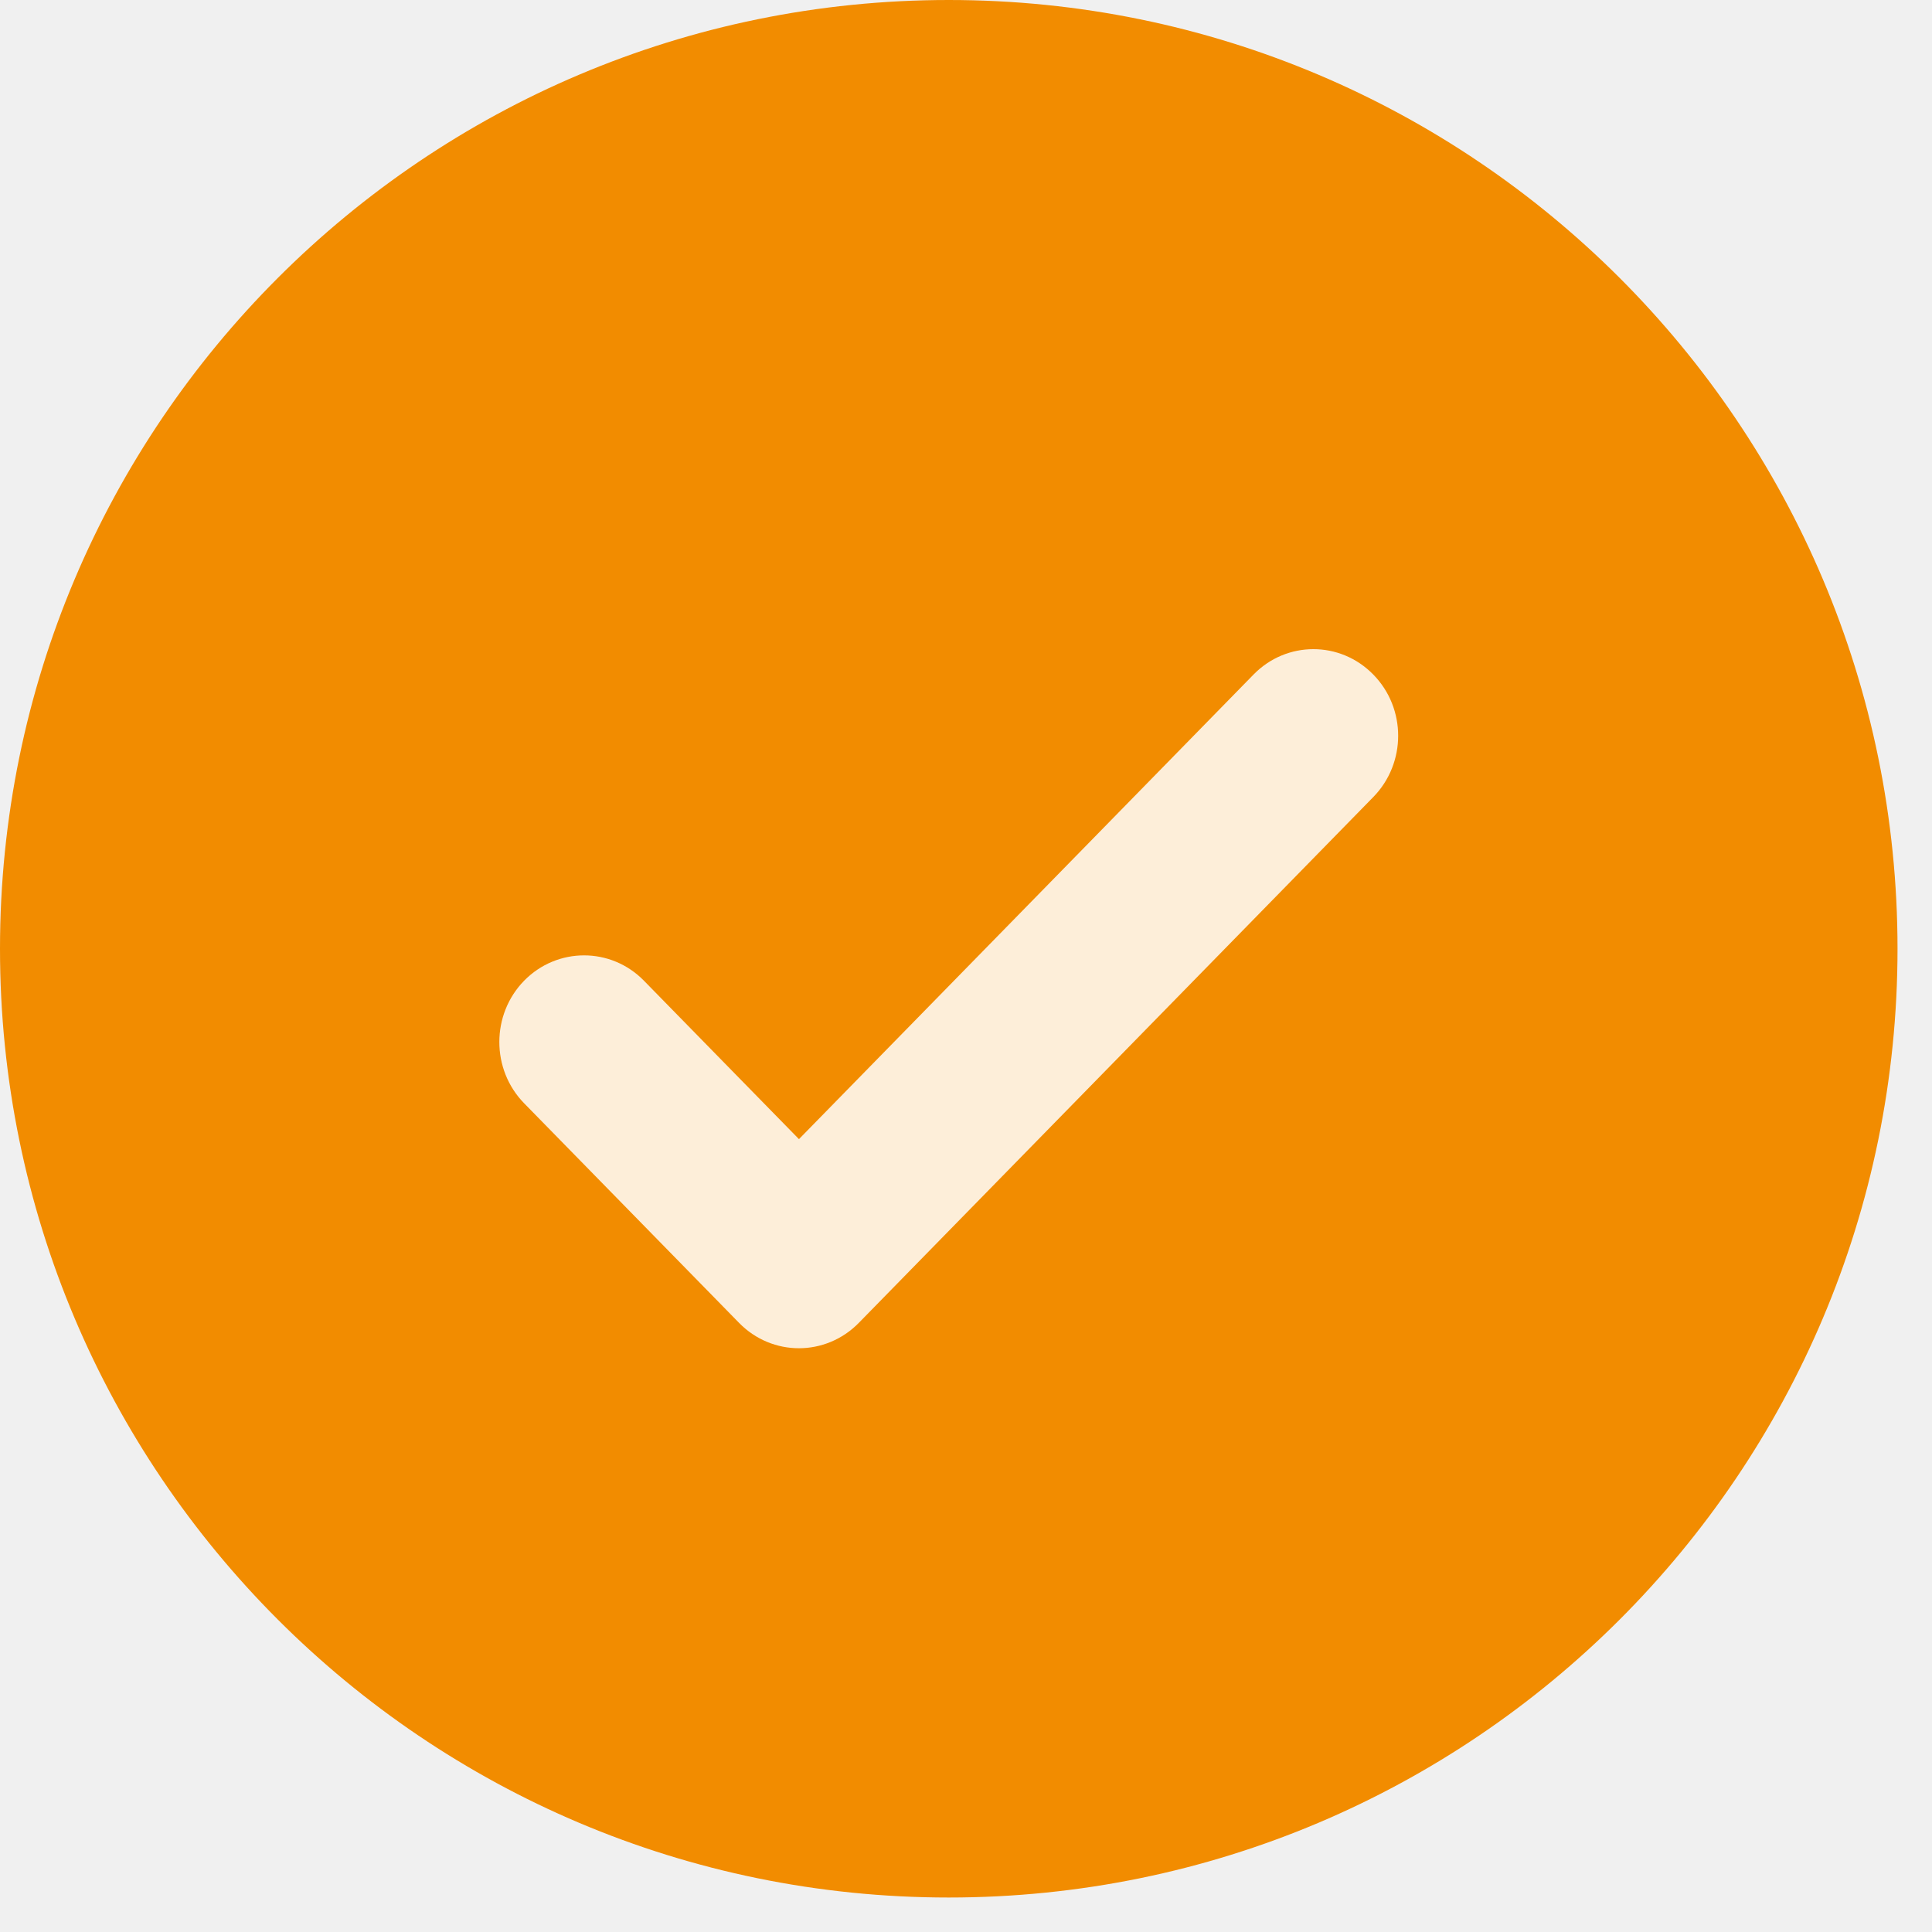
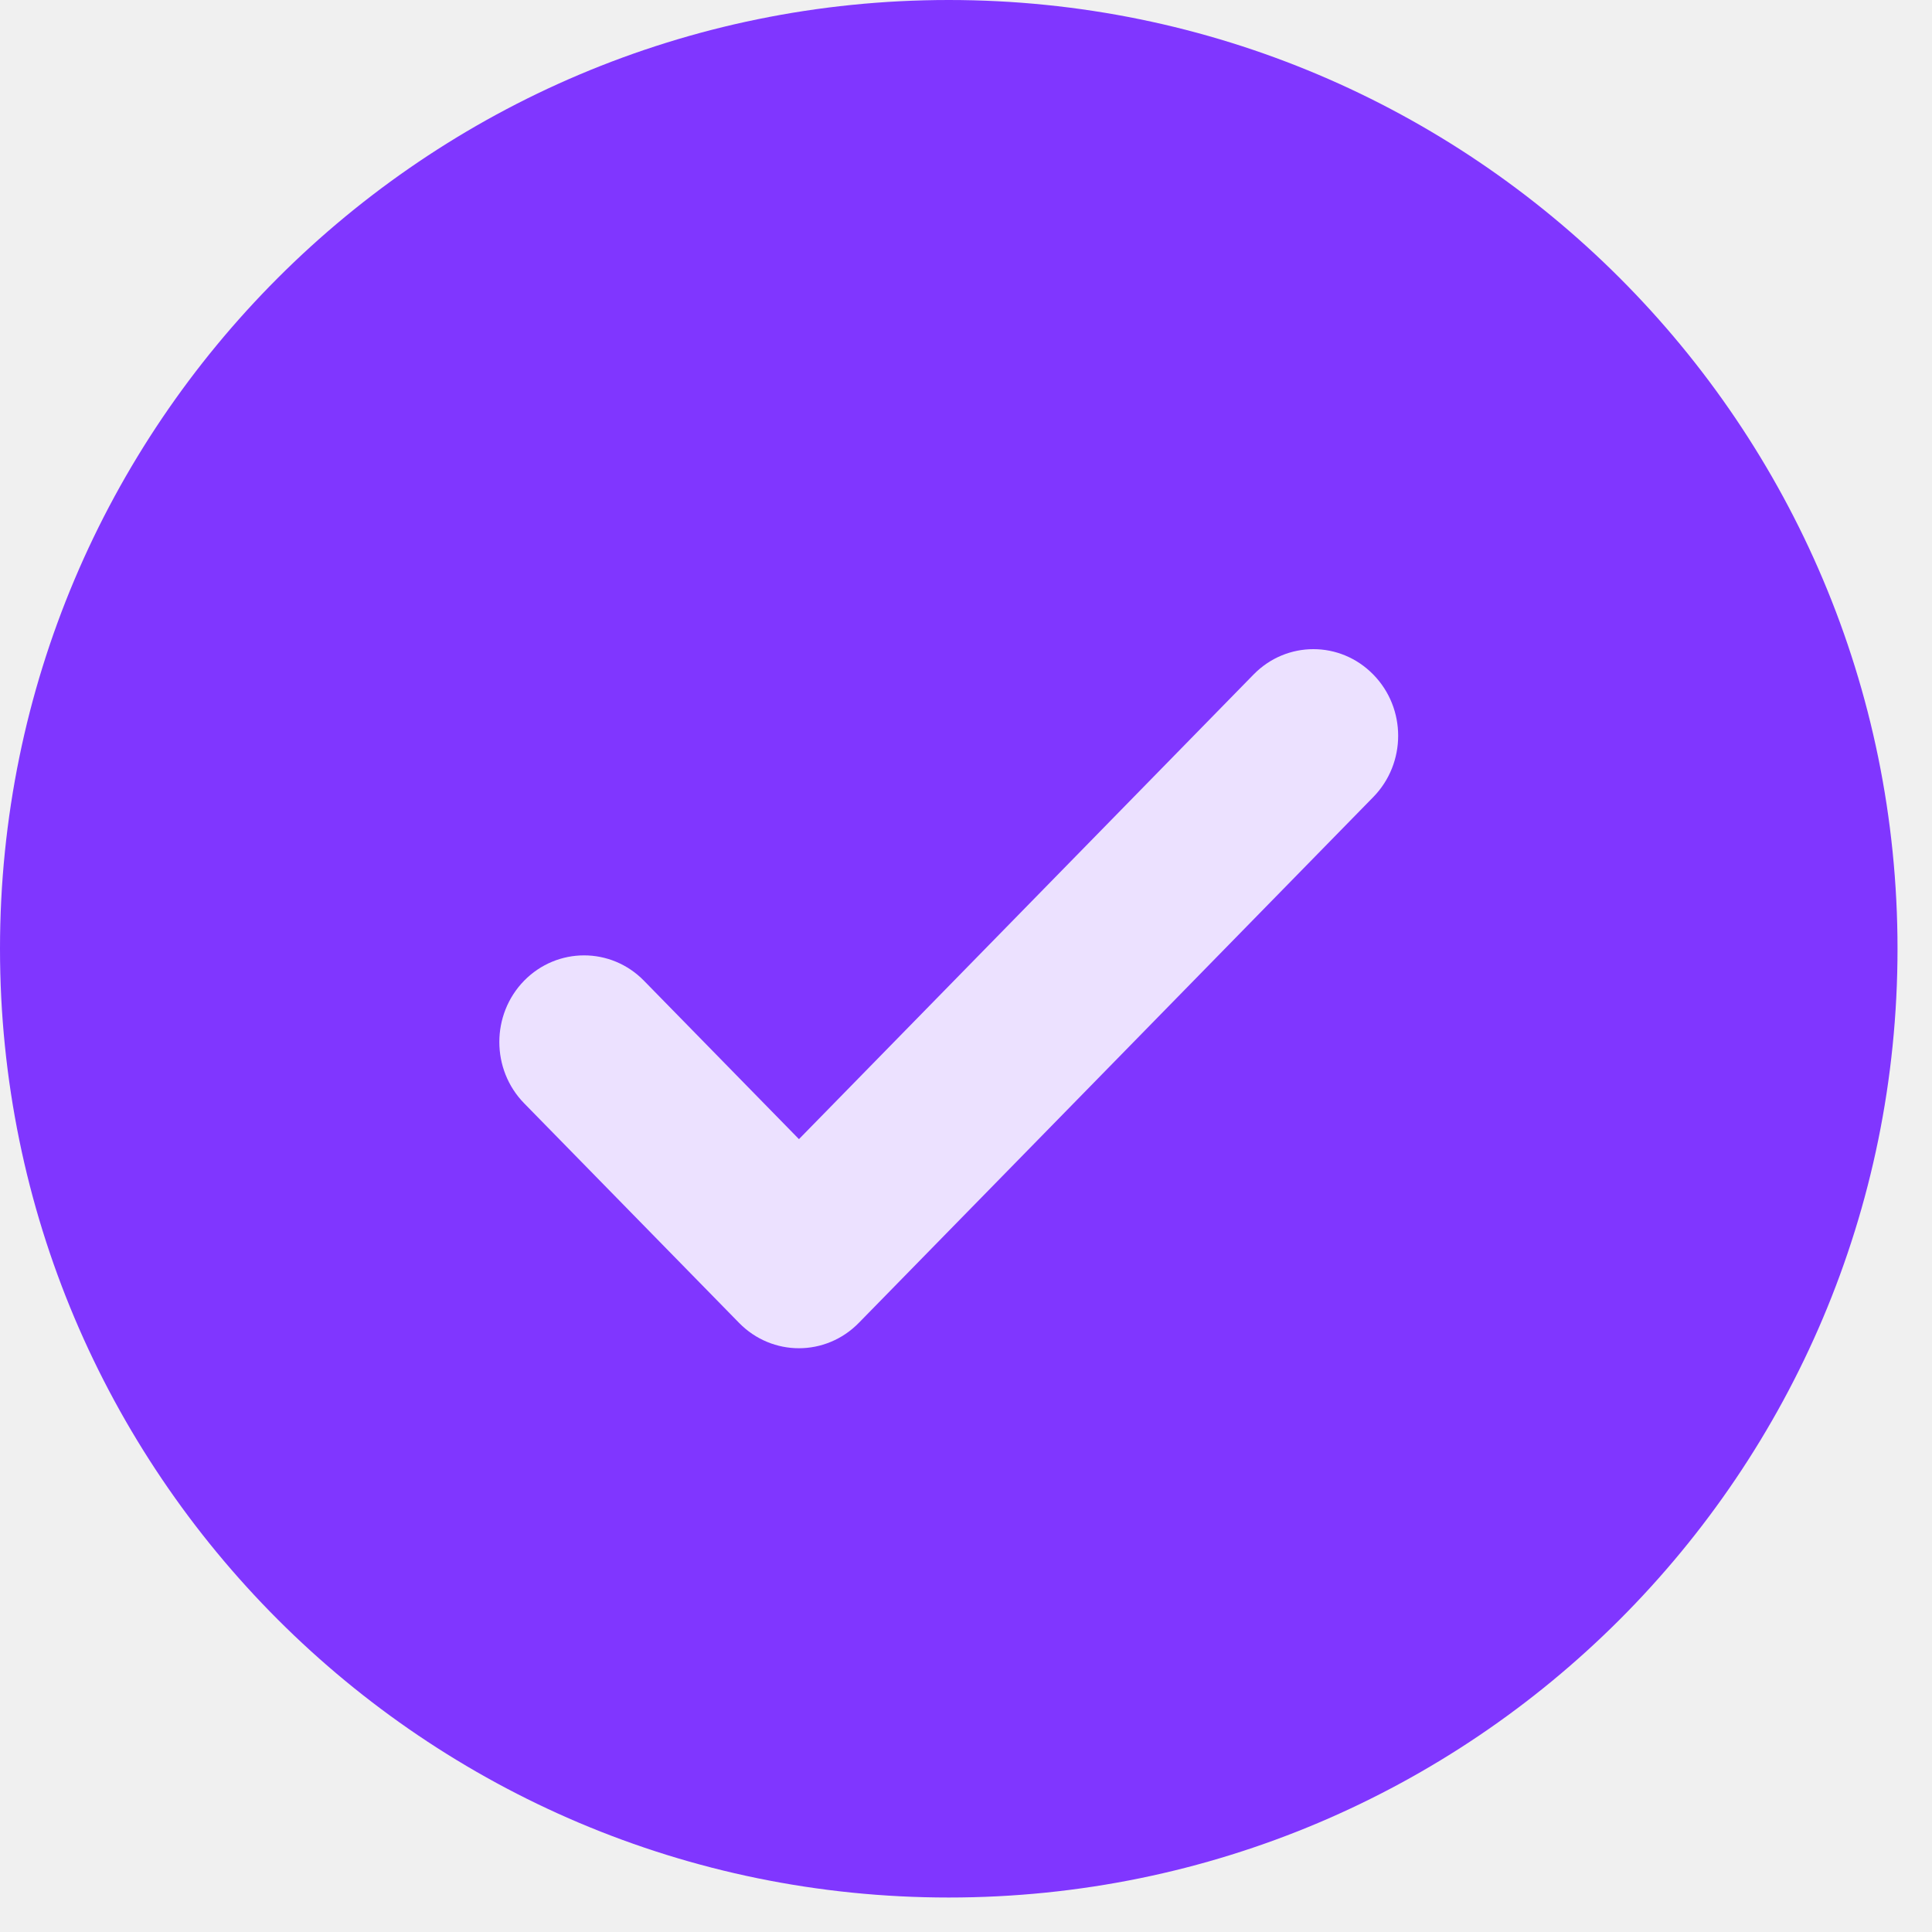
<svg xmlns="http://www.w3.org/2000/svg" width="39px" height="39px" viewBox="0 0 39 39" version="1.1">
  <g id="Page-1" stroke="none" stroke-width="1" fill="none" fill-rule="evenodd">
    <g id="Droplet-&amp;-Contact_2-Copy-12" transform="translate(-1015, -353)">
      <g id="Group-Copy-8" transform="translate(1015, 353)">
-         <circle id="Base" fill="#F28C00" cx="19.152" cy="19.152" r="19.152" />
+         <circle id="Base" fill="#8036ff" cx="19.152" cy="19.152" r="19.152" />
        <path d="M27.722,16.089 L17.337,26.703 C16.668,27.387 15.586,27.387 14.918,26.703 L10.58,22.271 C9.913,21.588 9.913,20.481 10.58,19.797 C11.249,19.115 12.332,19.115 12.999,19.797 L16.128,22.995 L25.304,13.617 C25.971,12.933 27.054,12.933 27.722,13.617 C28.391,14.299 28.391,15.405 27.722,16.089" id="🎨-Icon-color" fill-opacity="0.85" fill="#FFFFFF" />
      </g>
    </g>
  </g>
</svg>
